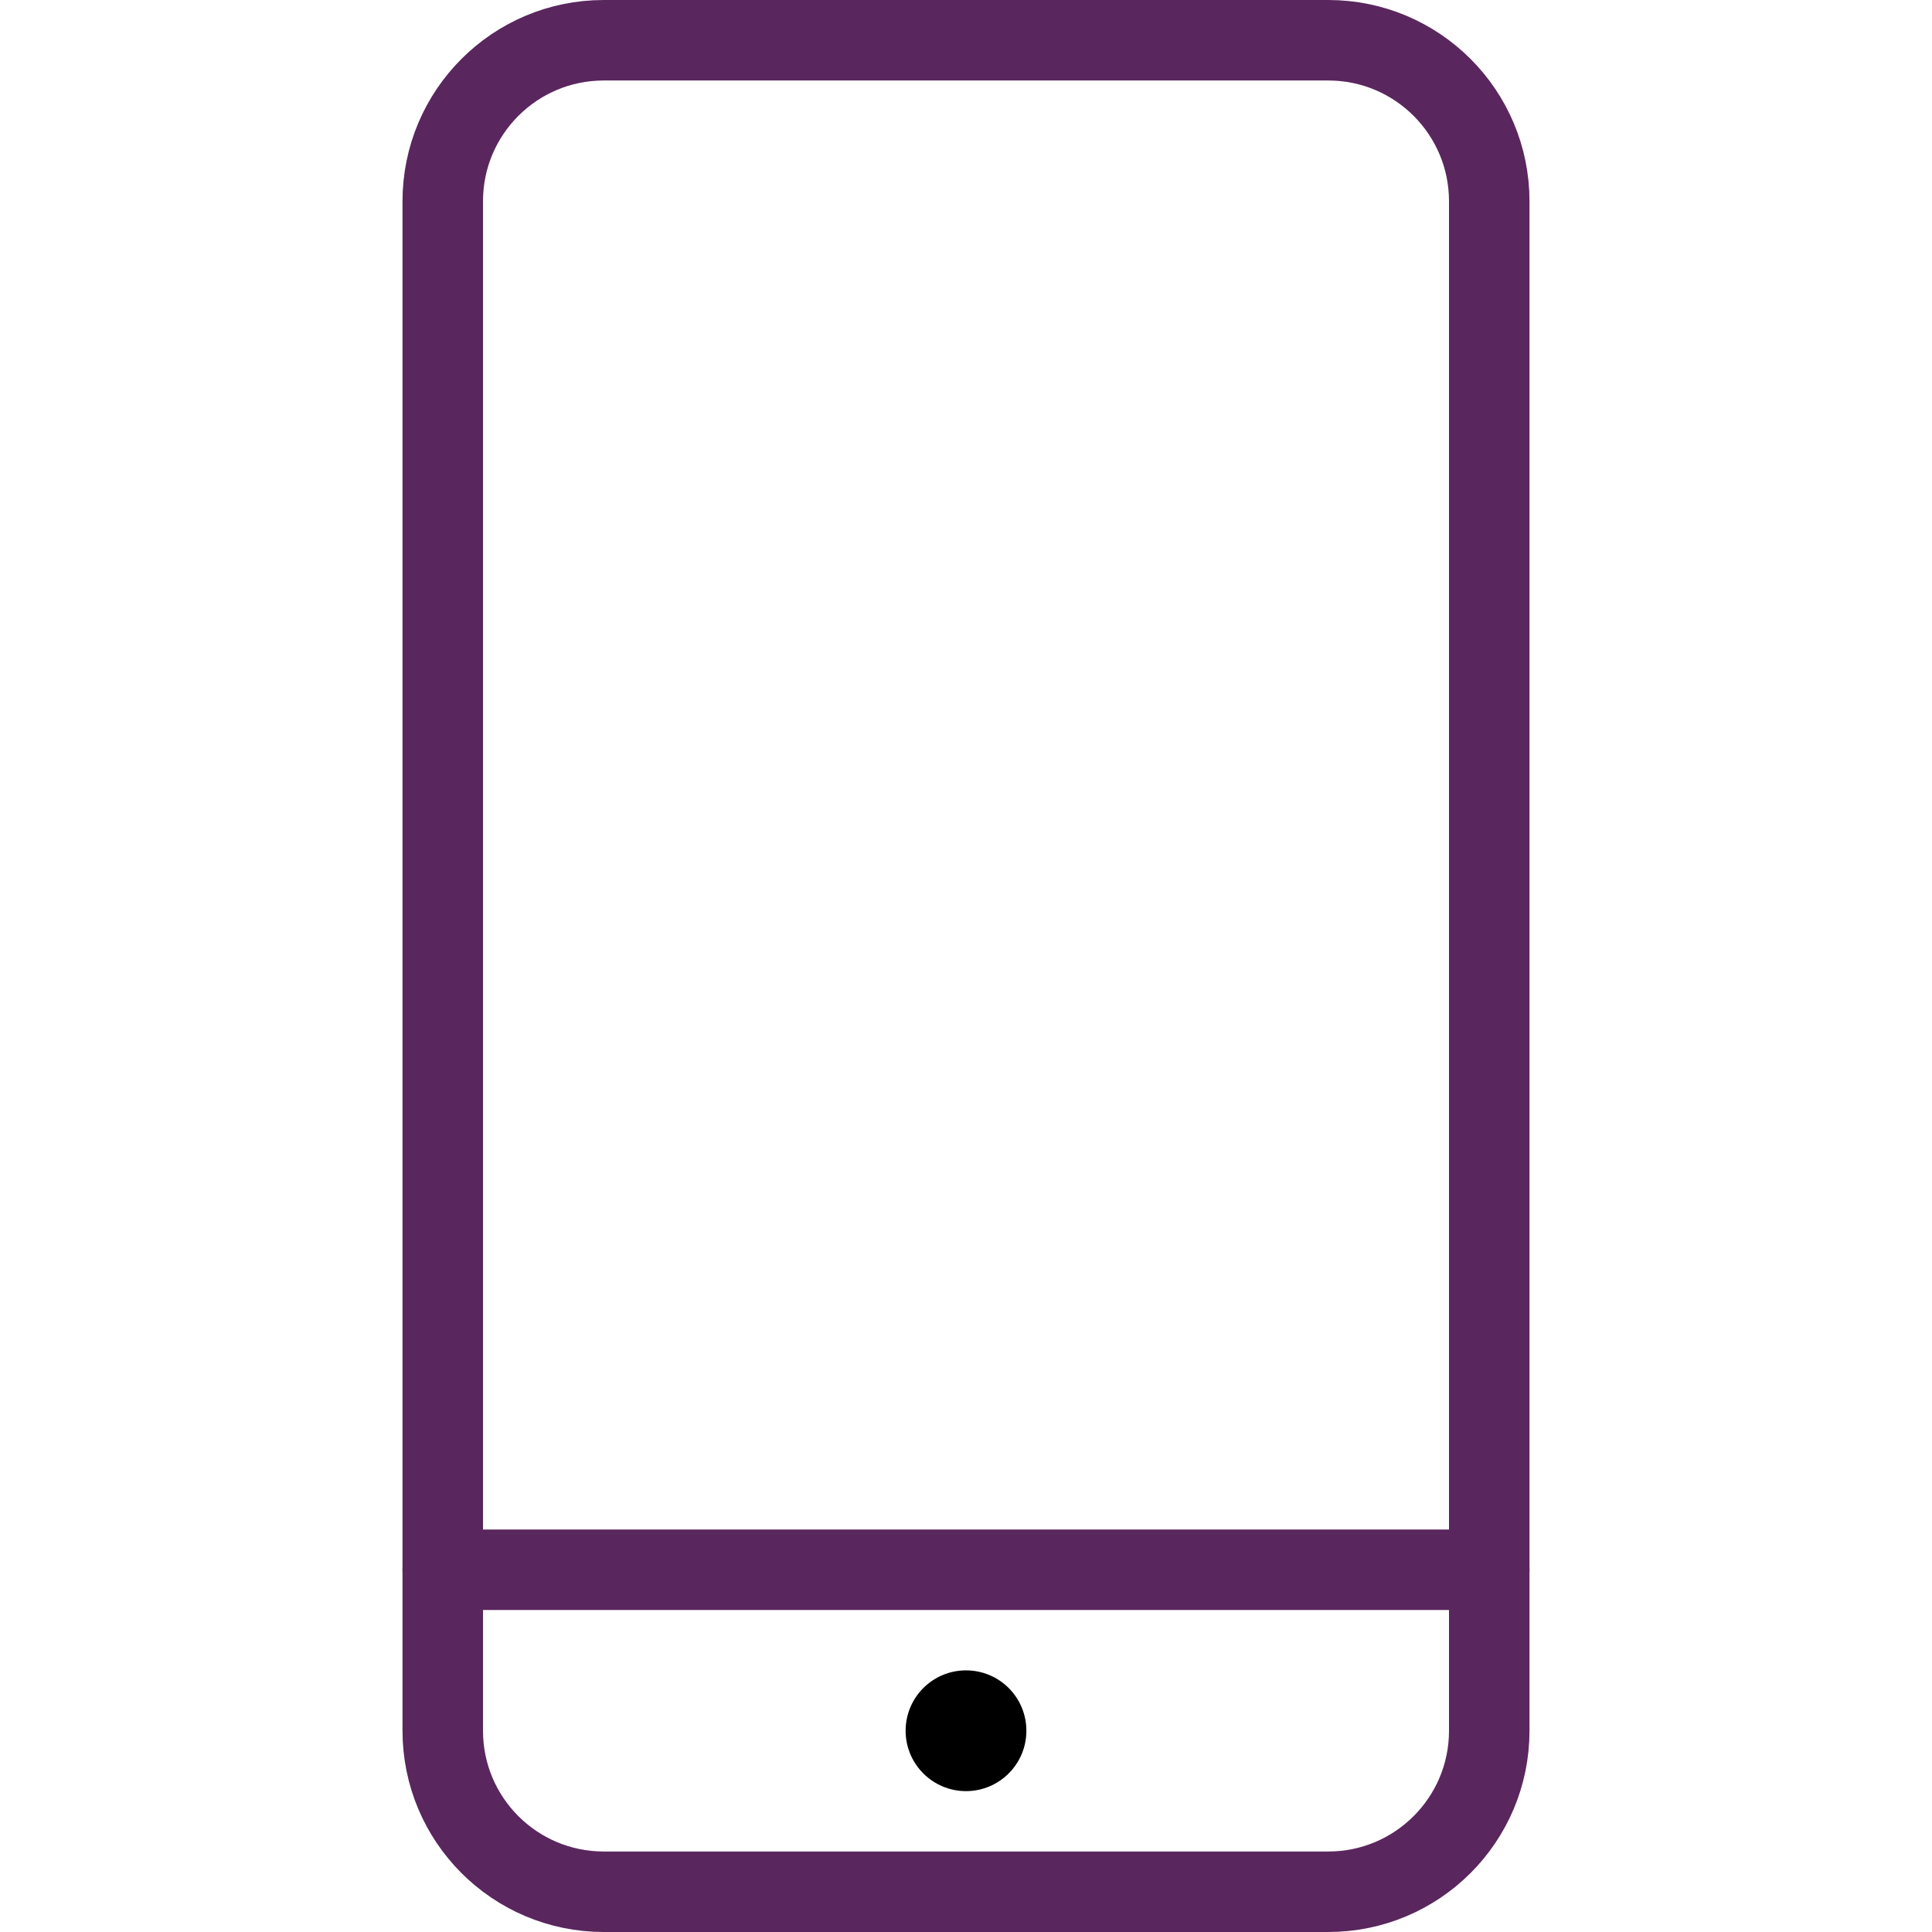
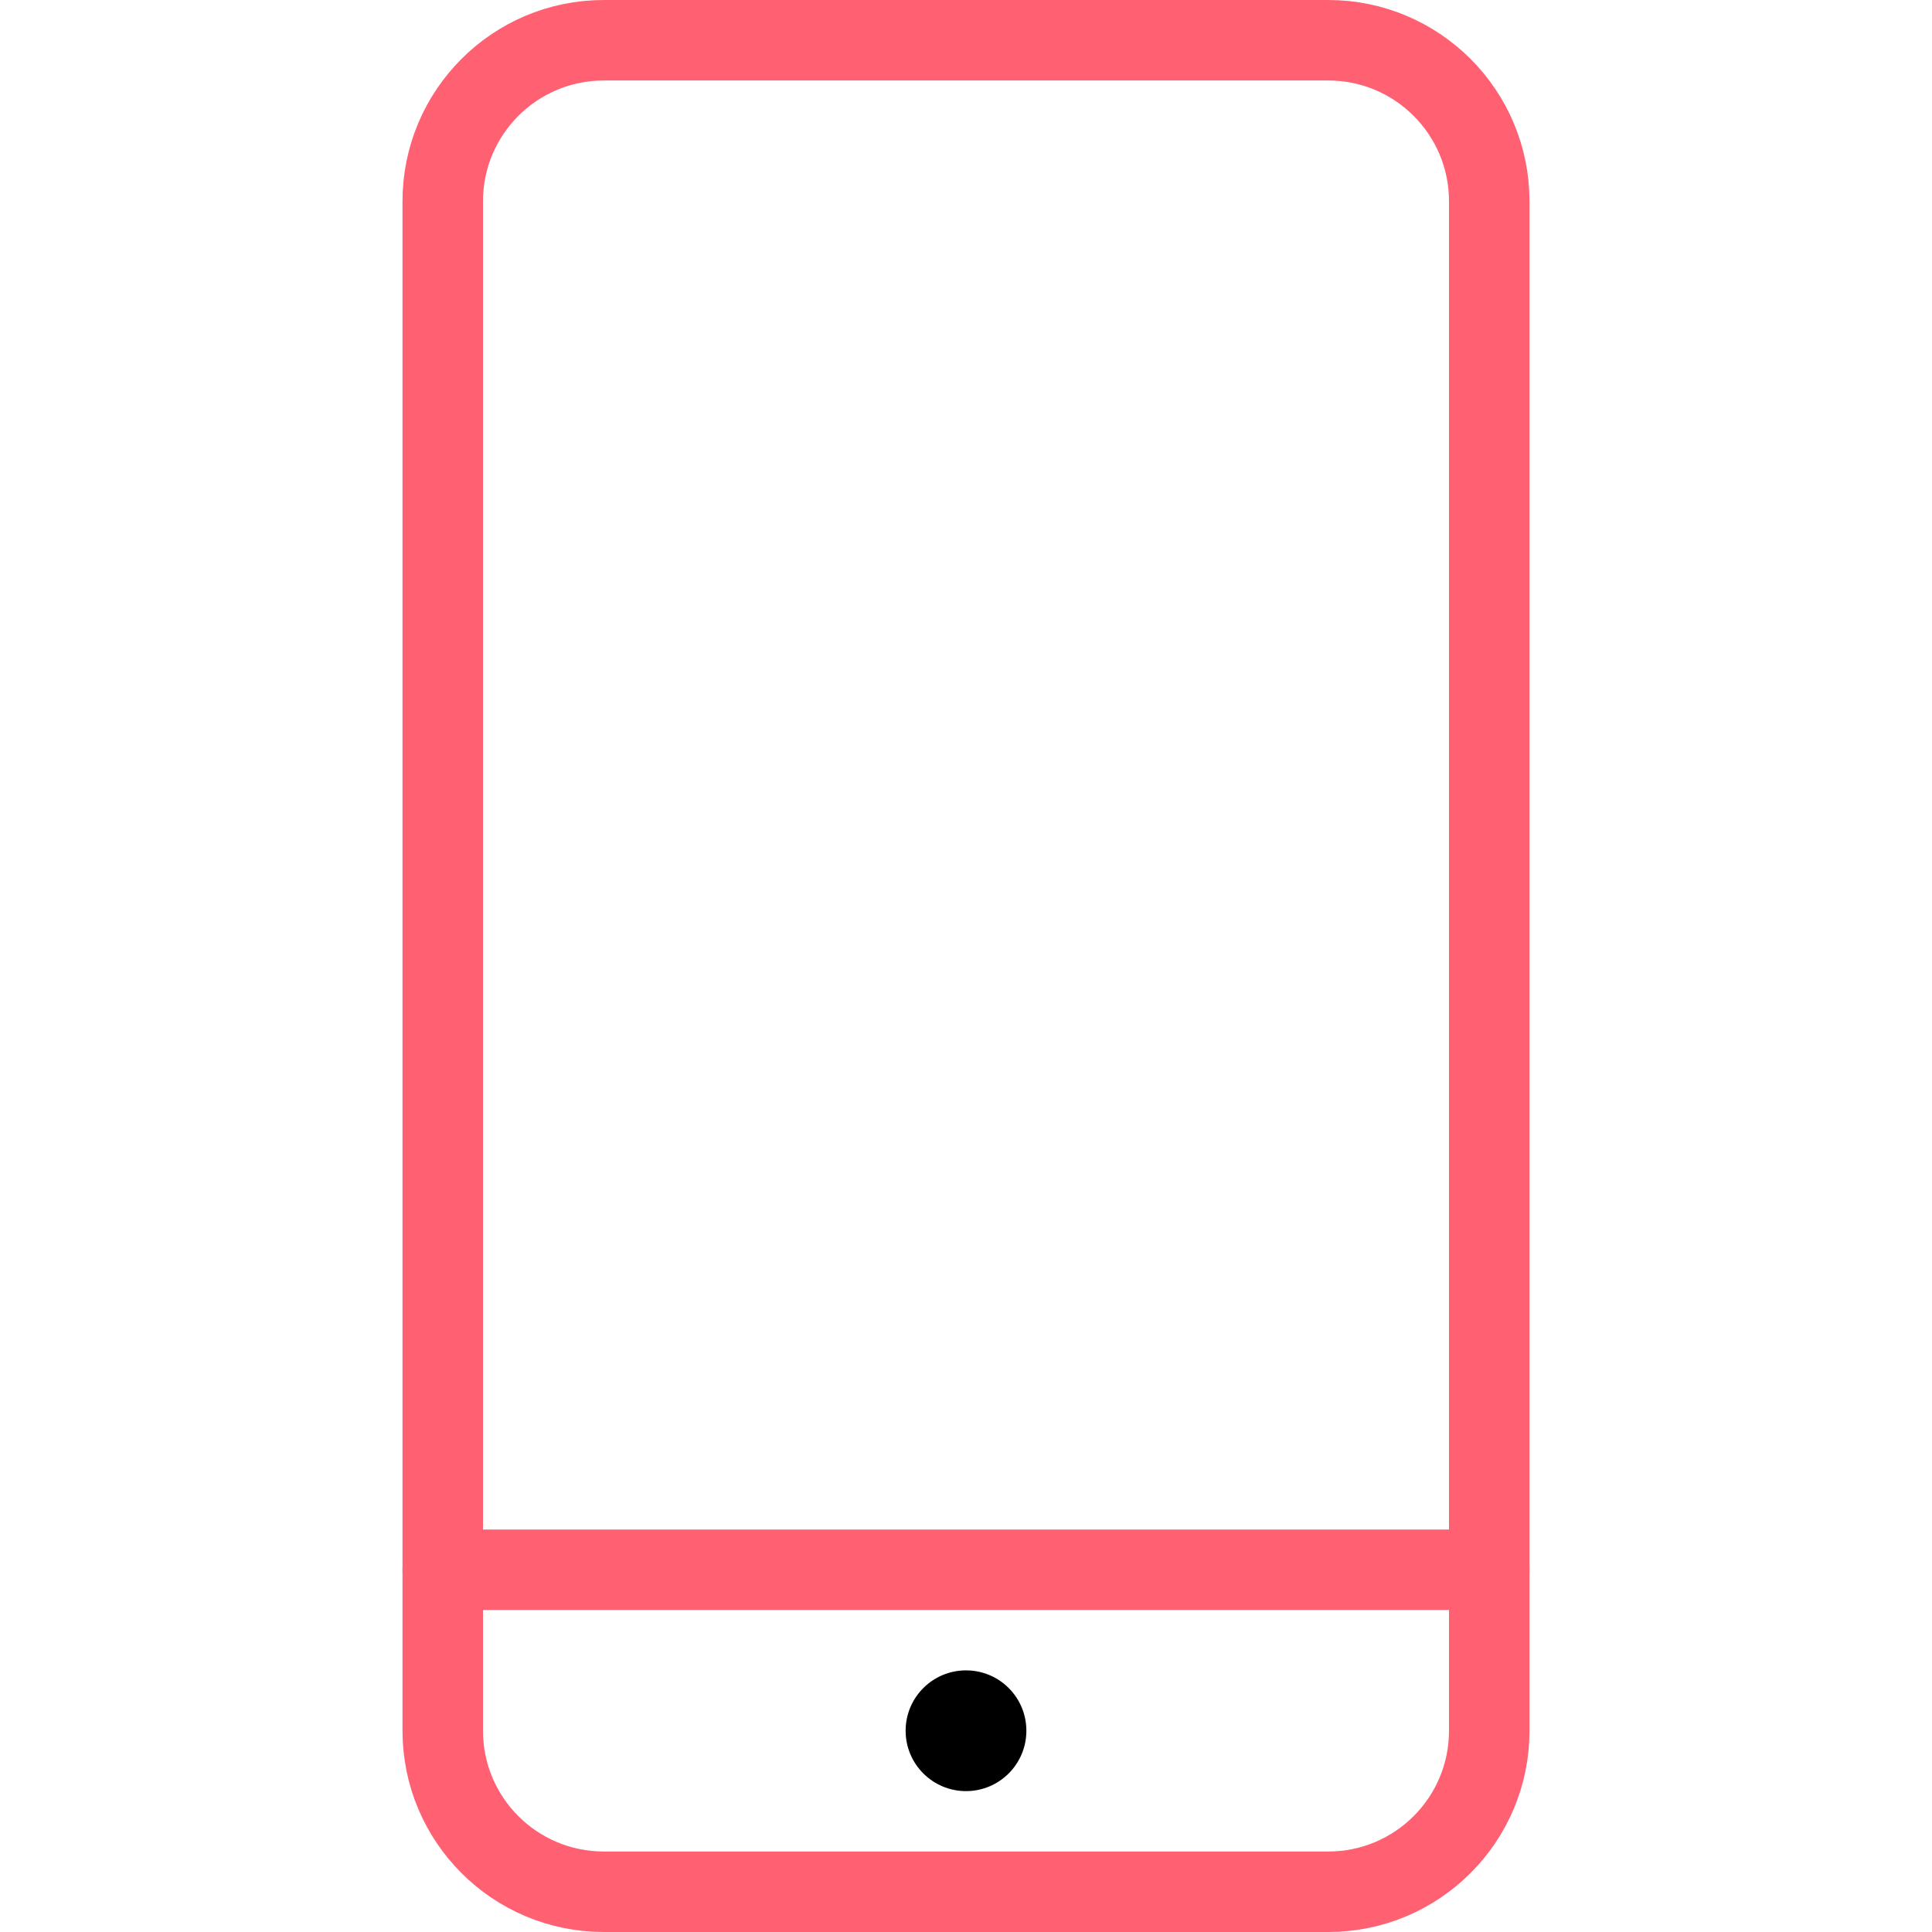
<svg xmlns="http://www.w3.org/2000/svg" viewBox="0 0 24 24">
  <defs>
-     <style>.a{fill:none;stroke:#5A265E;stroke-linecap:round;stroke-linejoin:round;}</style>
+     <style>.a{fill:none;stroke:#FF6173;stroke-linecap:round;stroke-linejoin:round;}</style>
  </defs>
  <line class="a" x1="18.5" y1="19.5" x2="5.5" y2="19.5" />
  <path d="M12,20.75a.75.75,0,1,0,.75.75.749.749,0,0,0-.75-.75Z" />
  <rect class="a" x="5.5" y="0.5" width="13" height="23" rx="2" ry="2" />
</svg>
